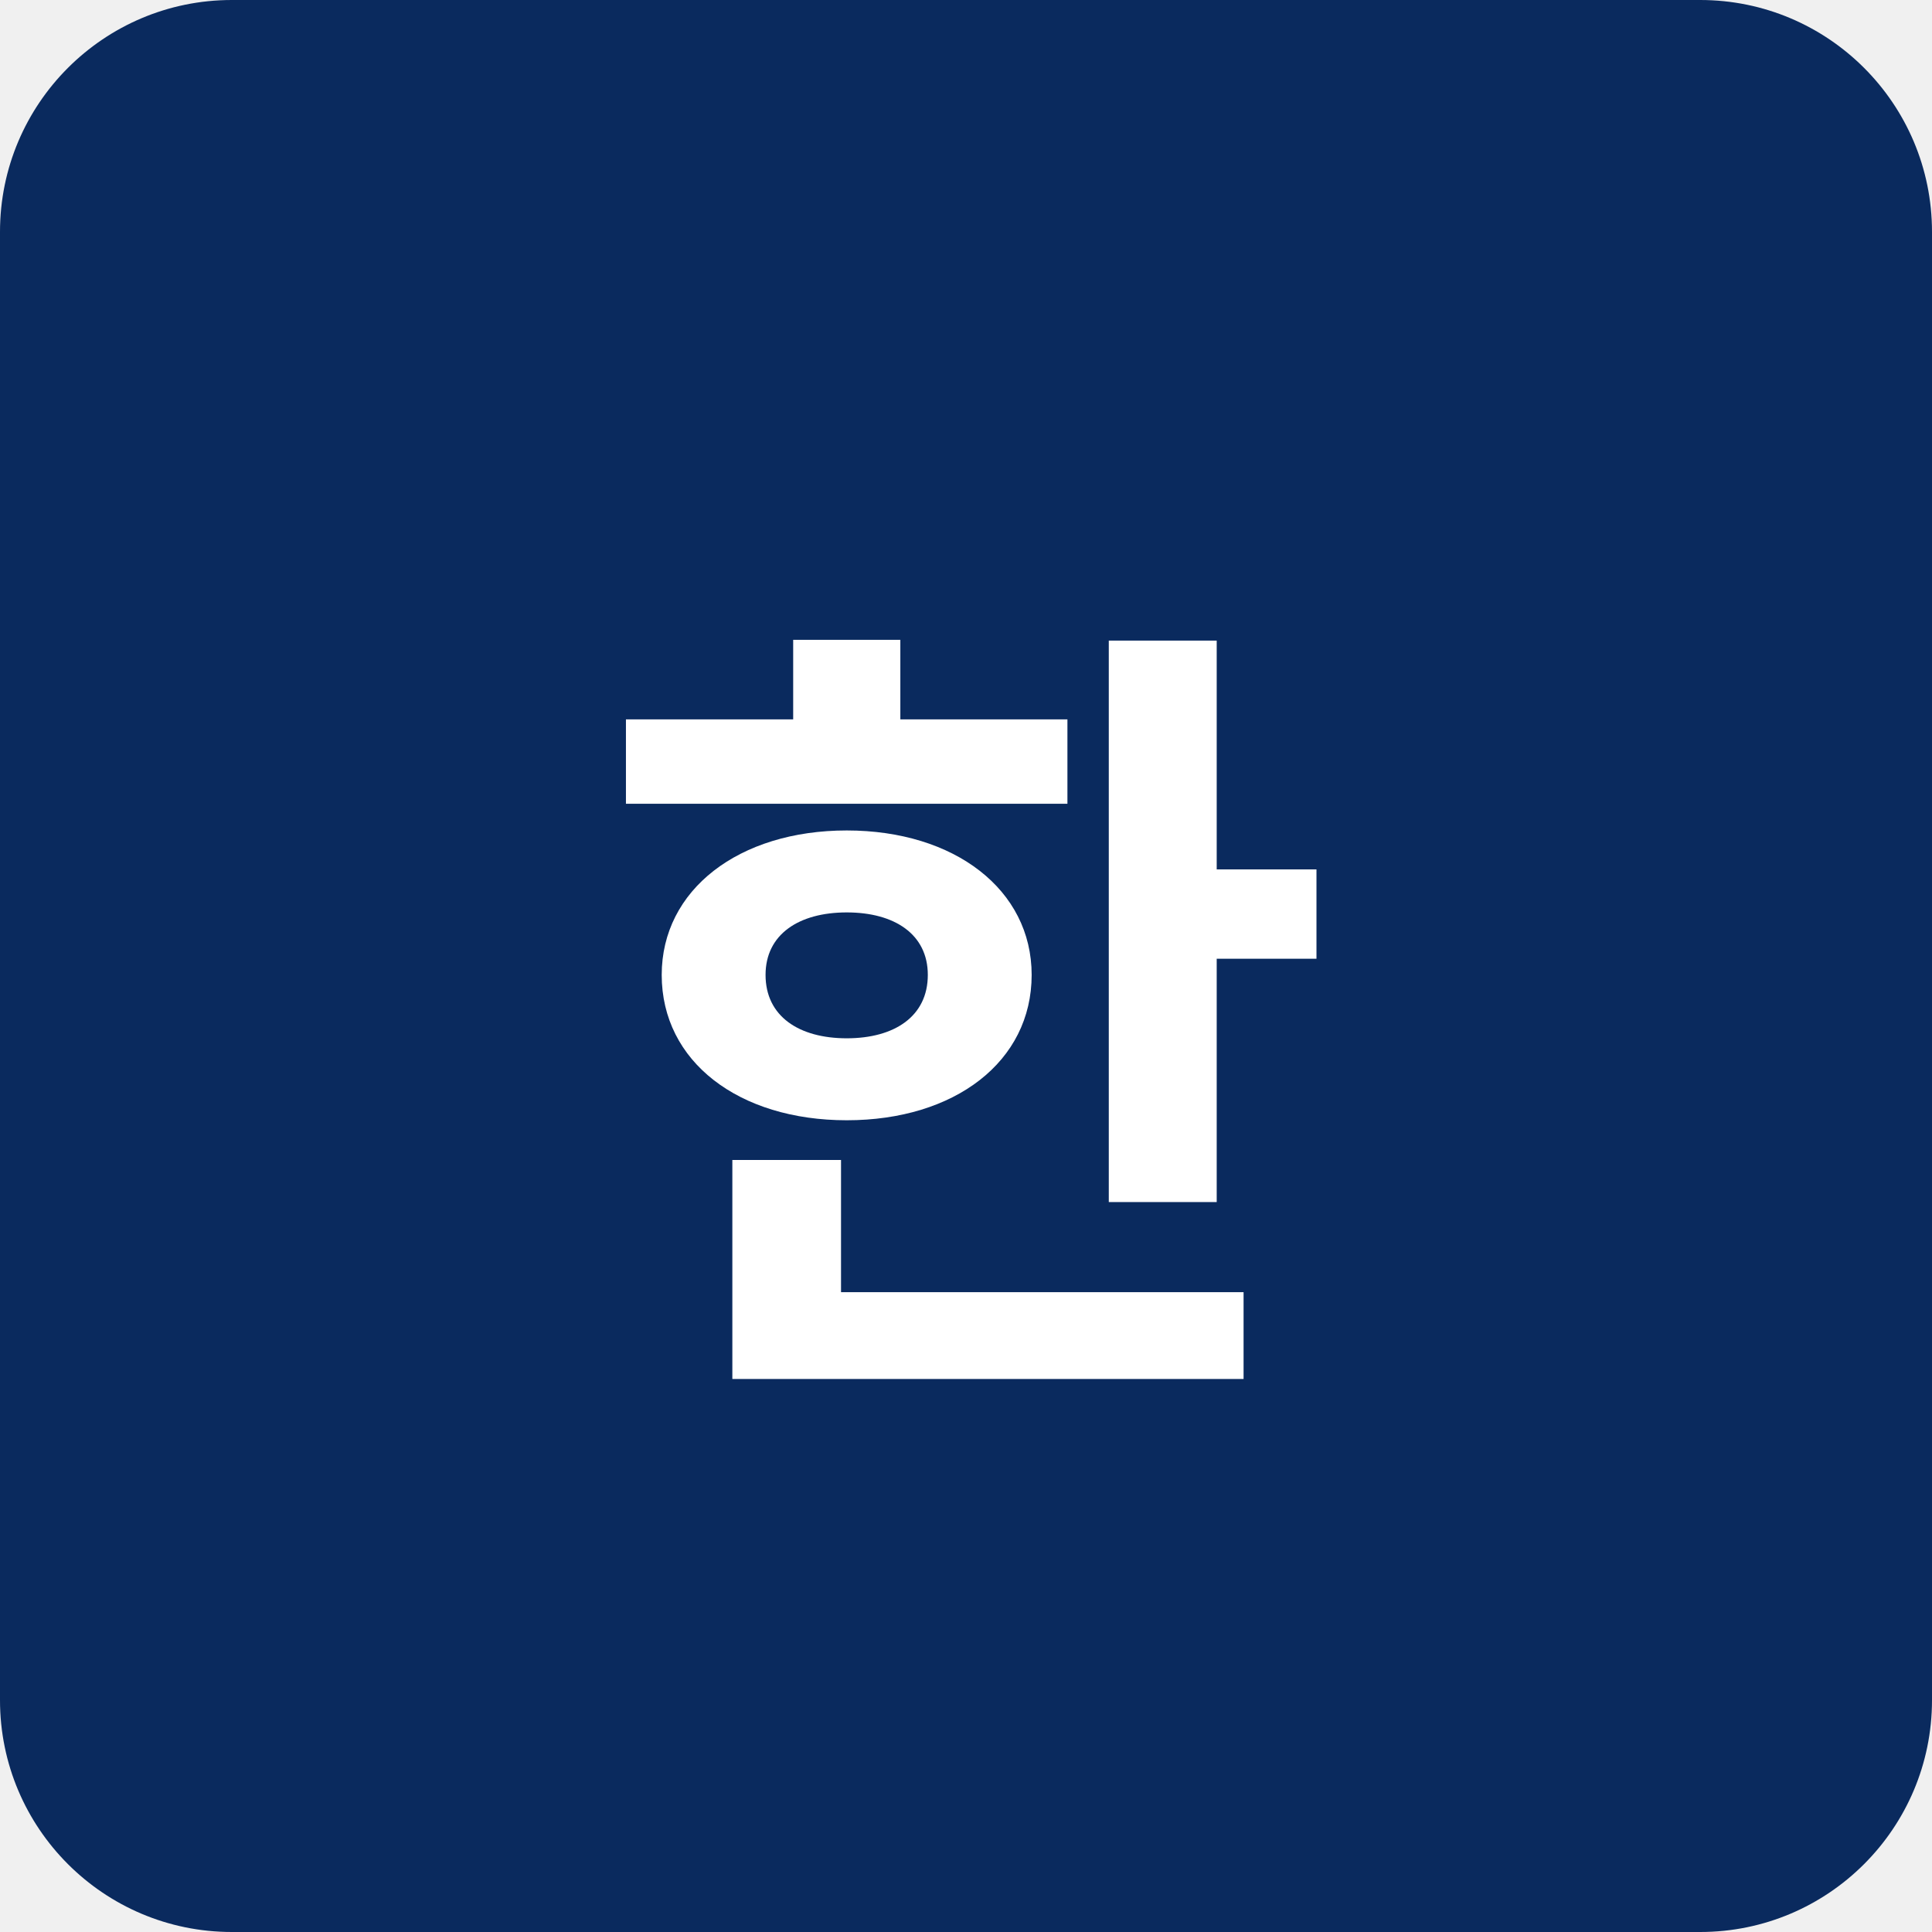
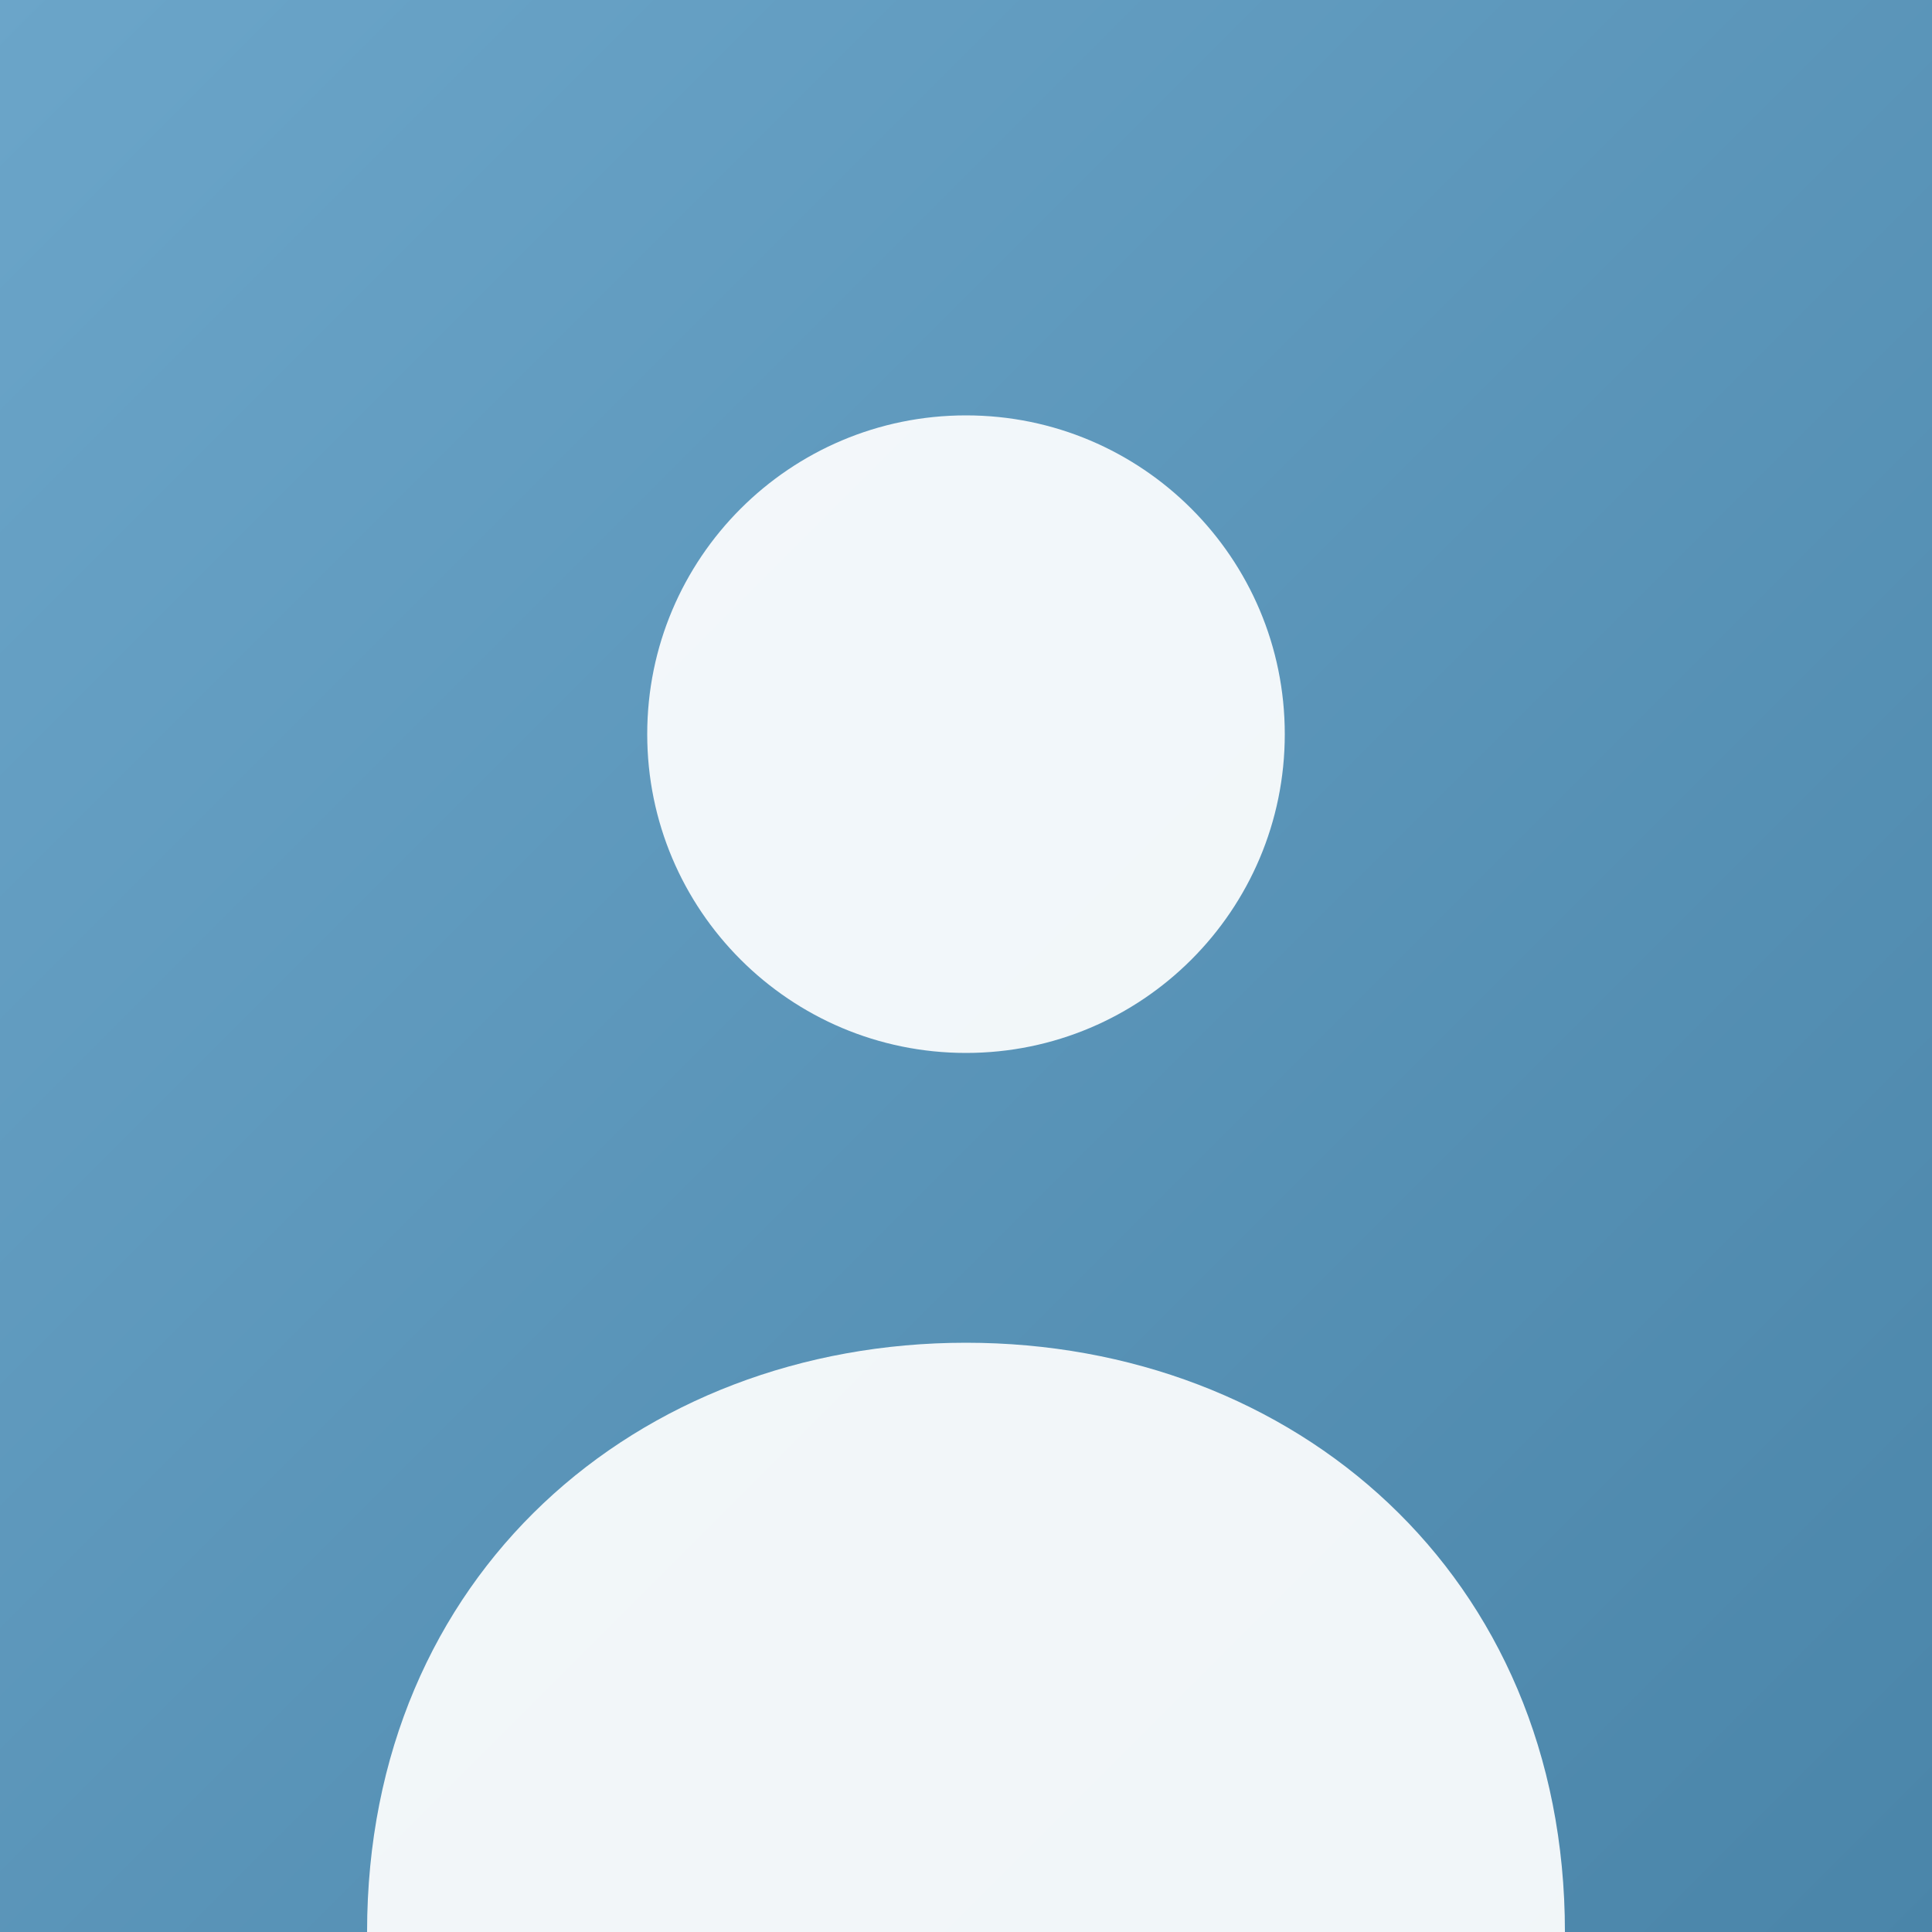
<svg xmlns="http://www.w3.org/2000/svg" width="200" height="200" viewBox="0 0 200 200">
-   <rect width="200" height="200" rx="24" fill="#0A2A5E" />
-   <text x="100" y="100" font-family="Pretendard, sans-serif" font-size="84" font-weight="700" fill="#fff" text-anchor="middle" dominant-baseline="central">한</text>
+   <defs>
+     <linearGradient id="g8" x1="0" y1="0" x2="1" y2="1">
+       <stop offset="0" stop-color="#6BA5C9" />
+       <stop offset="1" stop-color="#4A85A9" />
+     </linearGradient>
+   </defs>
+   <rect width="200" height="200" fill="url(#g8)" />
+   <circle cx="100" cy="76" r="33" fill="#FFFFFF" opacity=".92" />
+   <path d="M38 200c0-37 28-61 62-61s62 24 62 61z" fill="#FFFFFF" opacity=".92" />
</svg>
